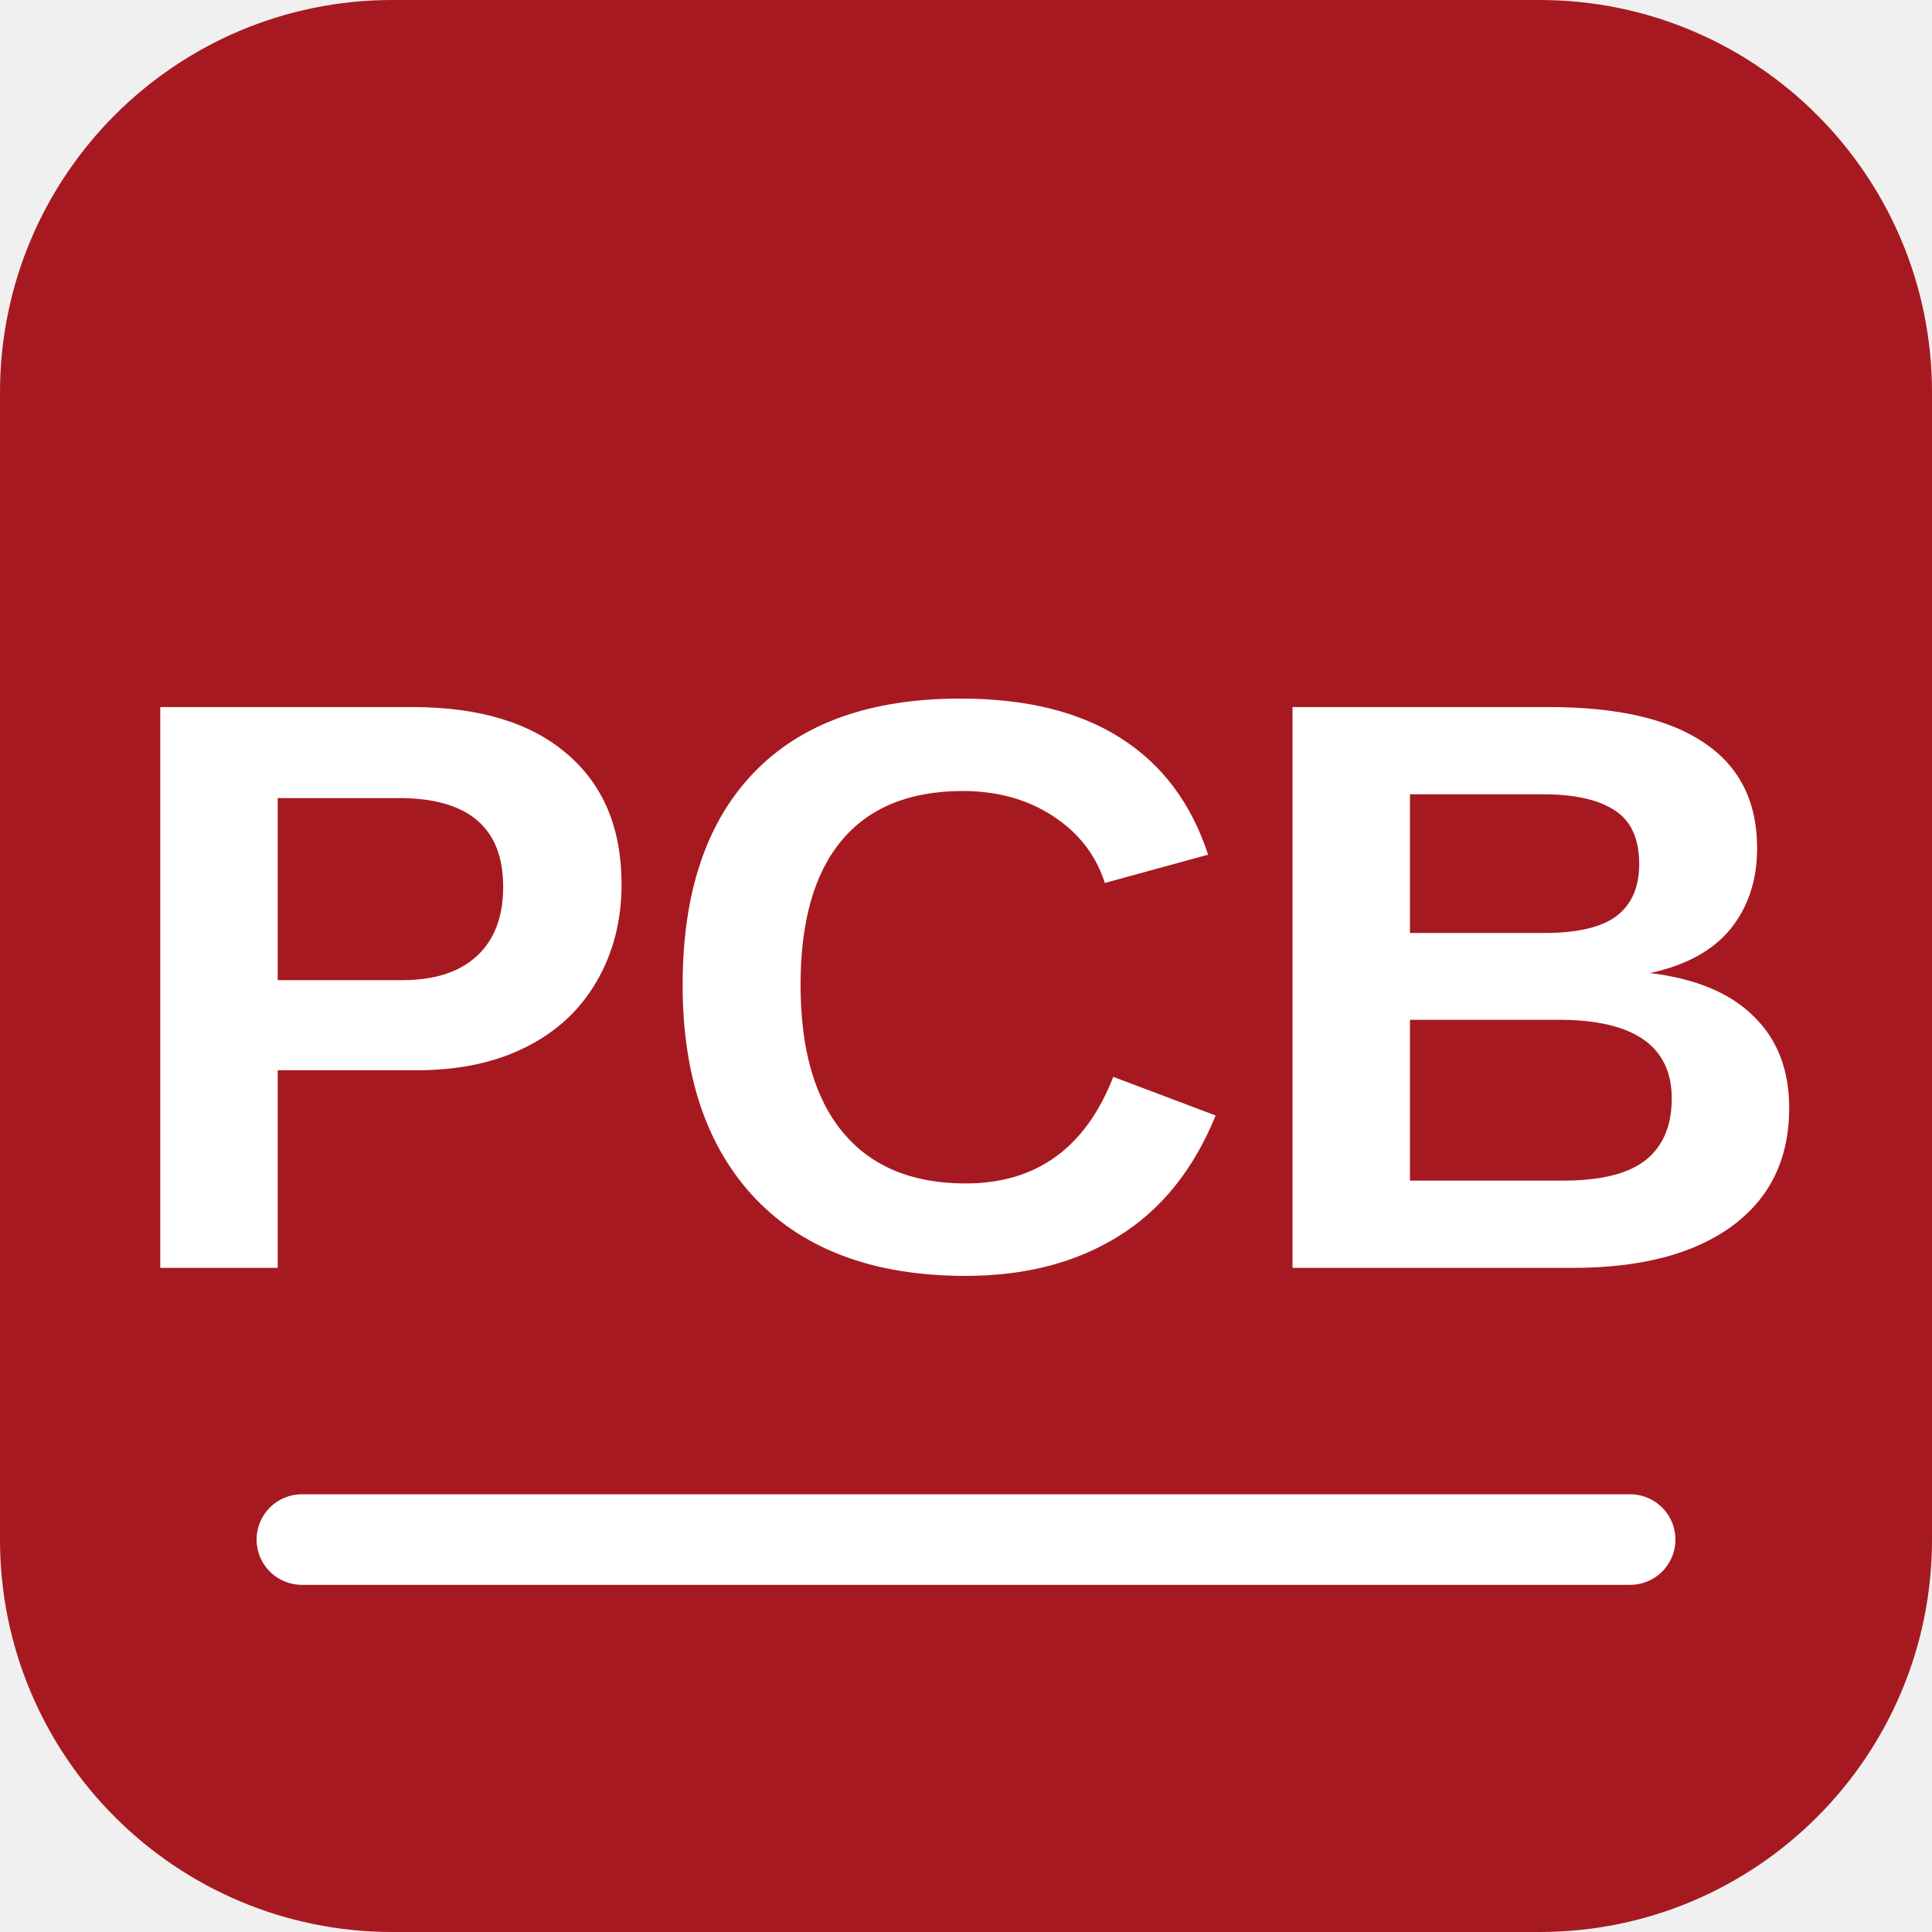
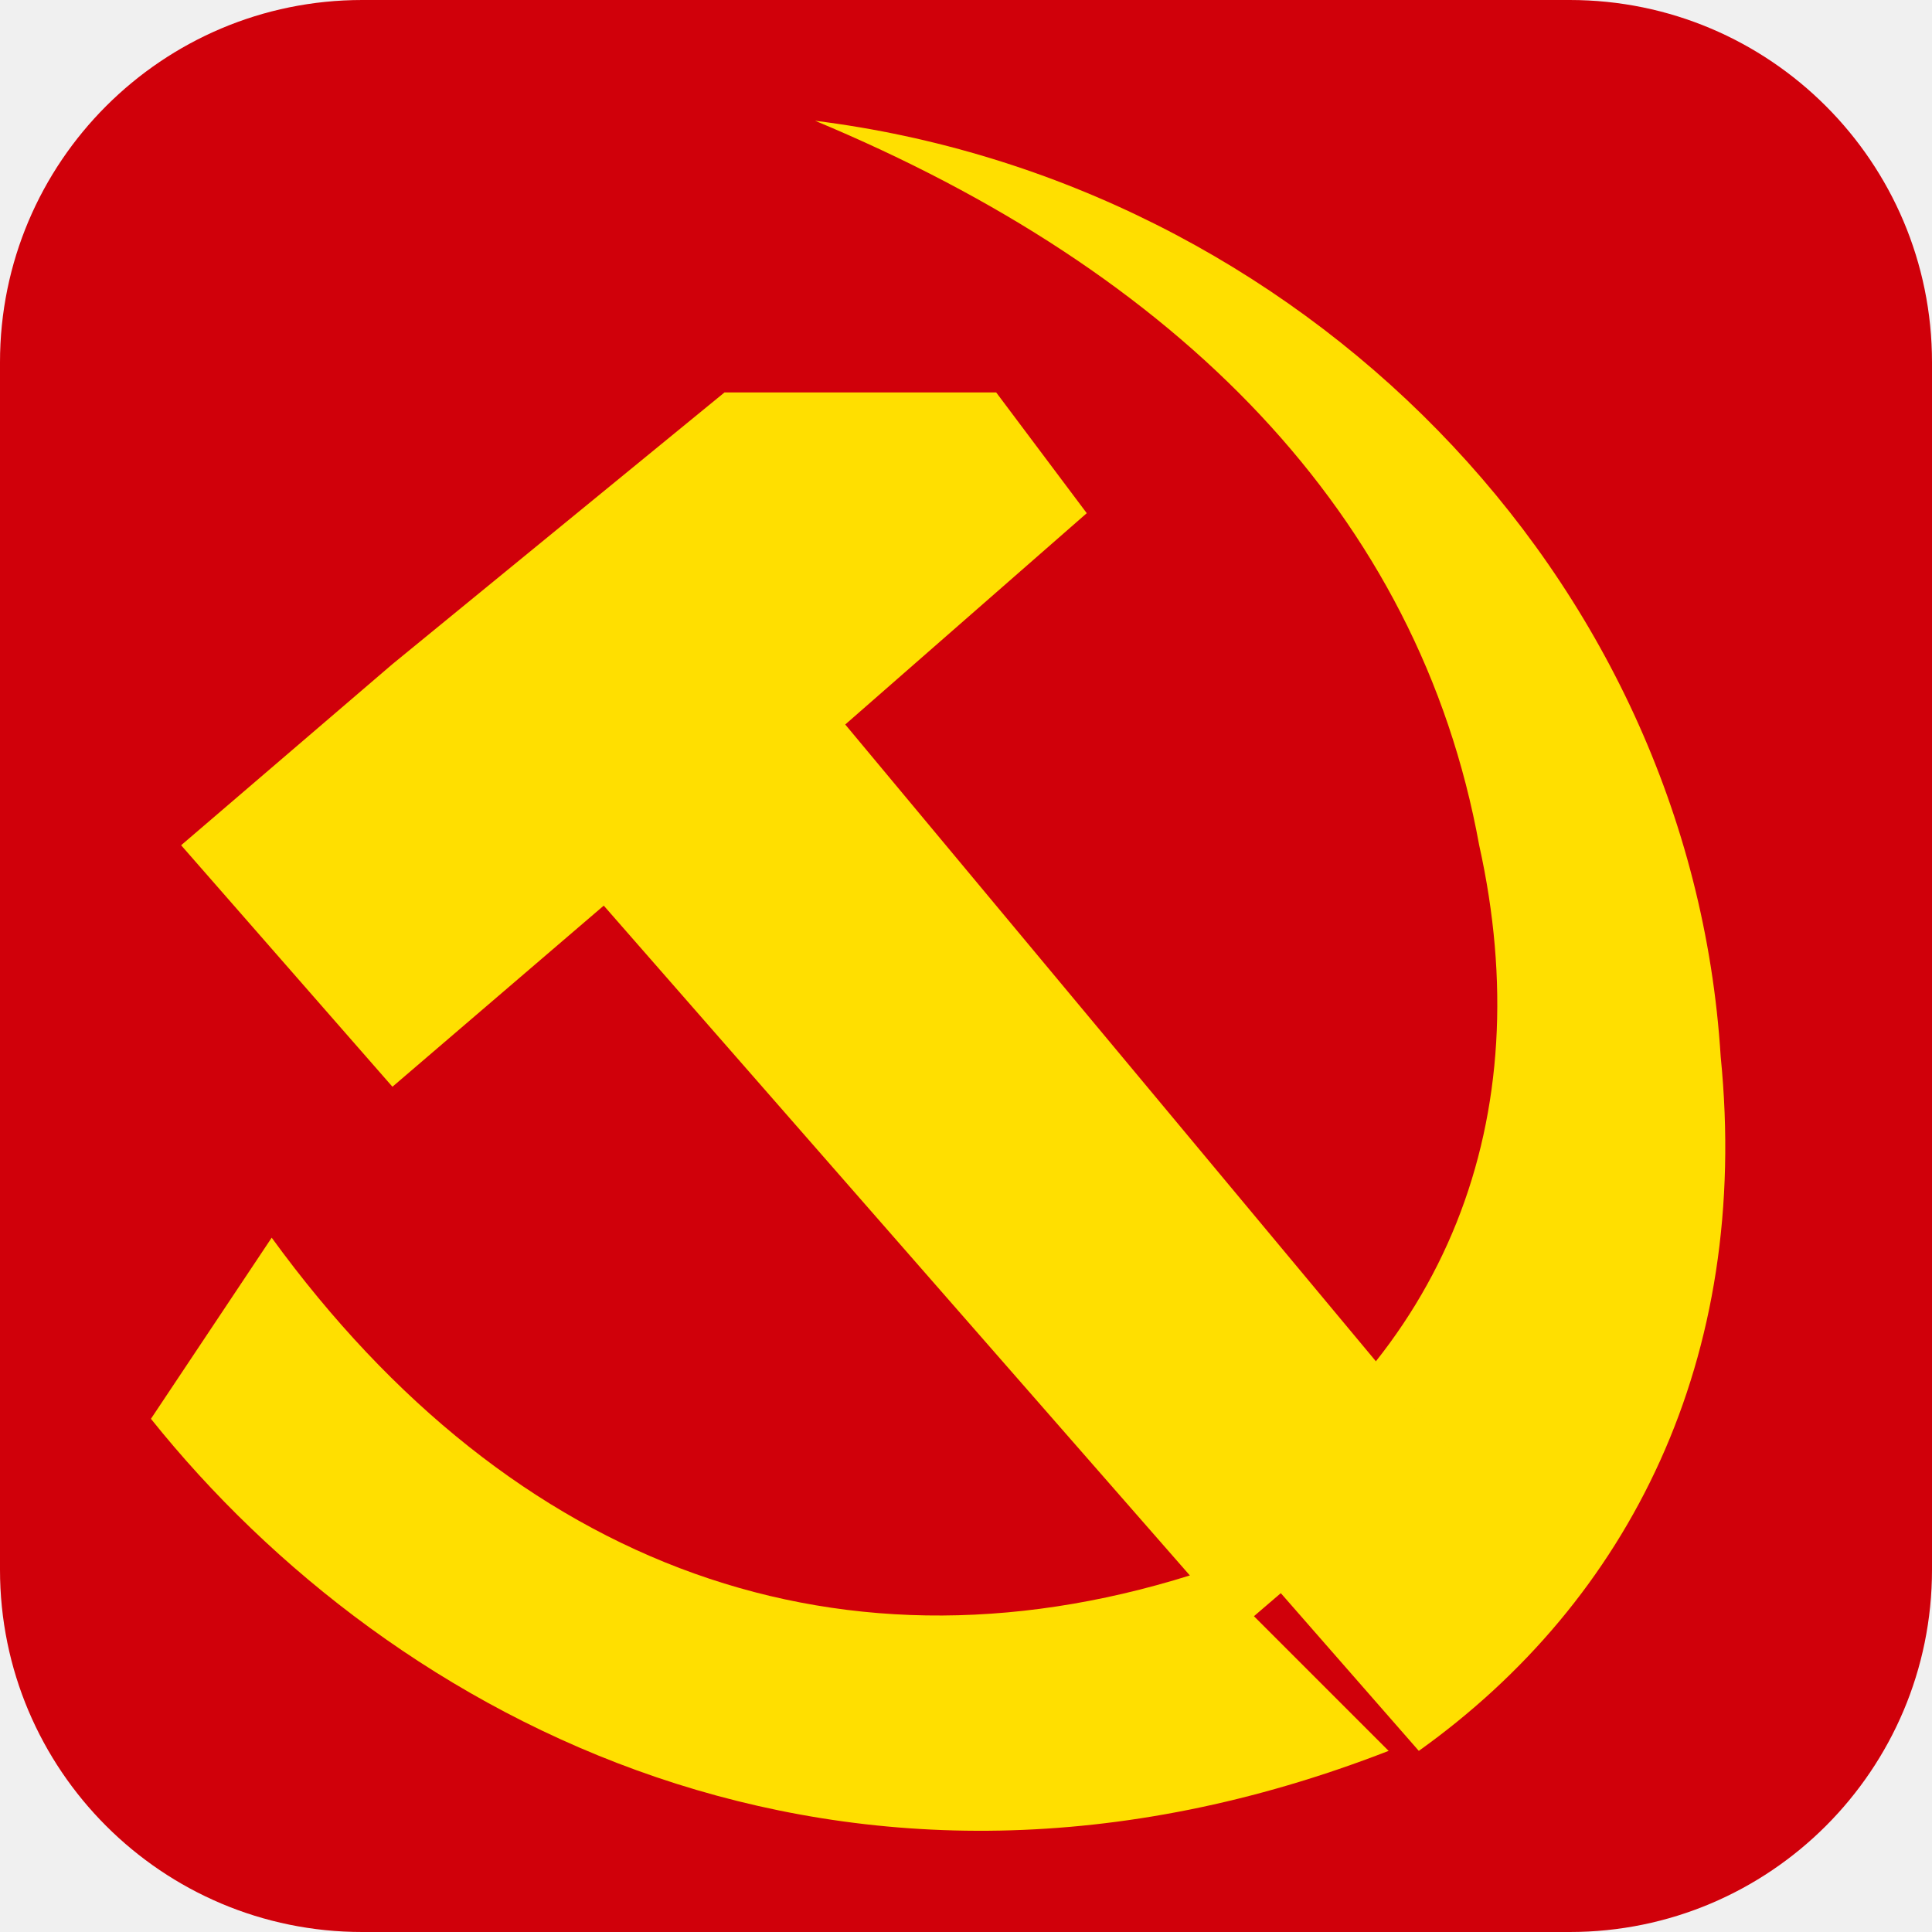
<svg xmlns="http://www.w3.org/2000/svg" viewBox="0 0 64 64">
-   <rect width="64" height="64" rx="13" fill="#a71920" />
-   <text x="32" y="42" font-family="Arial,Helvetica,sans-serif" font-size="27" font-weight="900" text-anchor="middle" fill="#fff">PCB</text>
-   <path d="M10 51h44" stroke="#fff" stroke-width="3" stroke-linecap="round" />
+   <rect width="64" height="64" rx="12" fill="#d0000a" />
+   <g fill="#ffdf00">
+     <path d="M27 4C43 6 56 19 57 35c1 10-3 18-10 23l-7-8c8-5 11-13 9-22C47 17 39 9 27 4Z" />
+     <path d="M13 22 24 13h9l3 4-8 7 20 24-7 6-21-24-7 6-7-8Z" />
+     <path d="M9 41c8 11 19 15 31 11l6 6C28 65 13 57 5 47Z" />
+   </g>
</svg>
